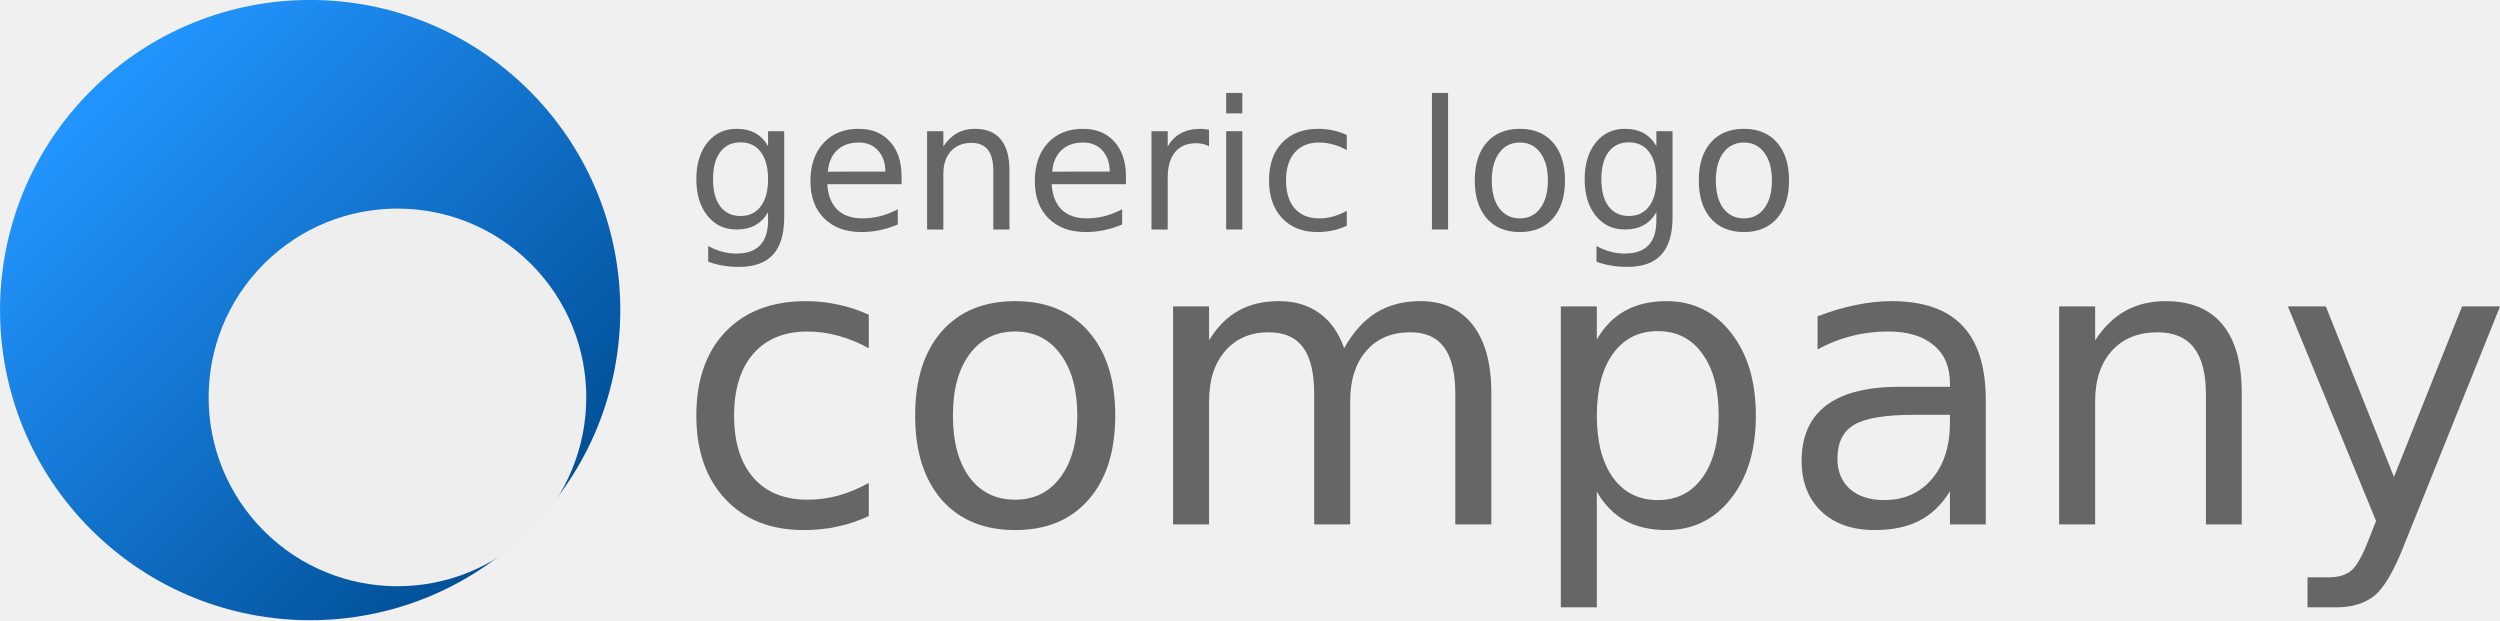
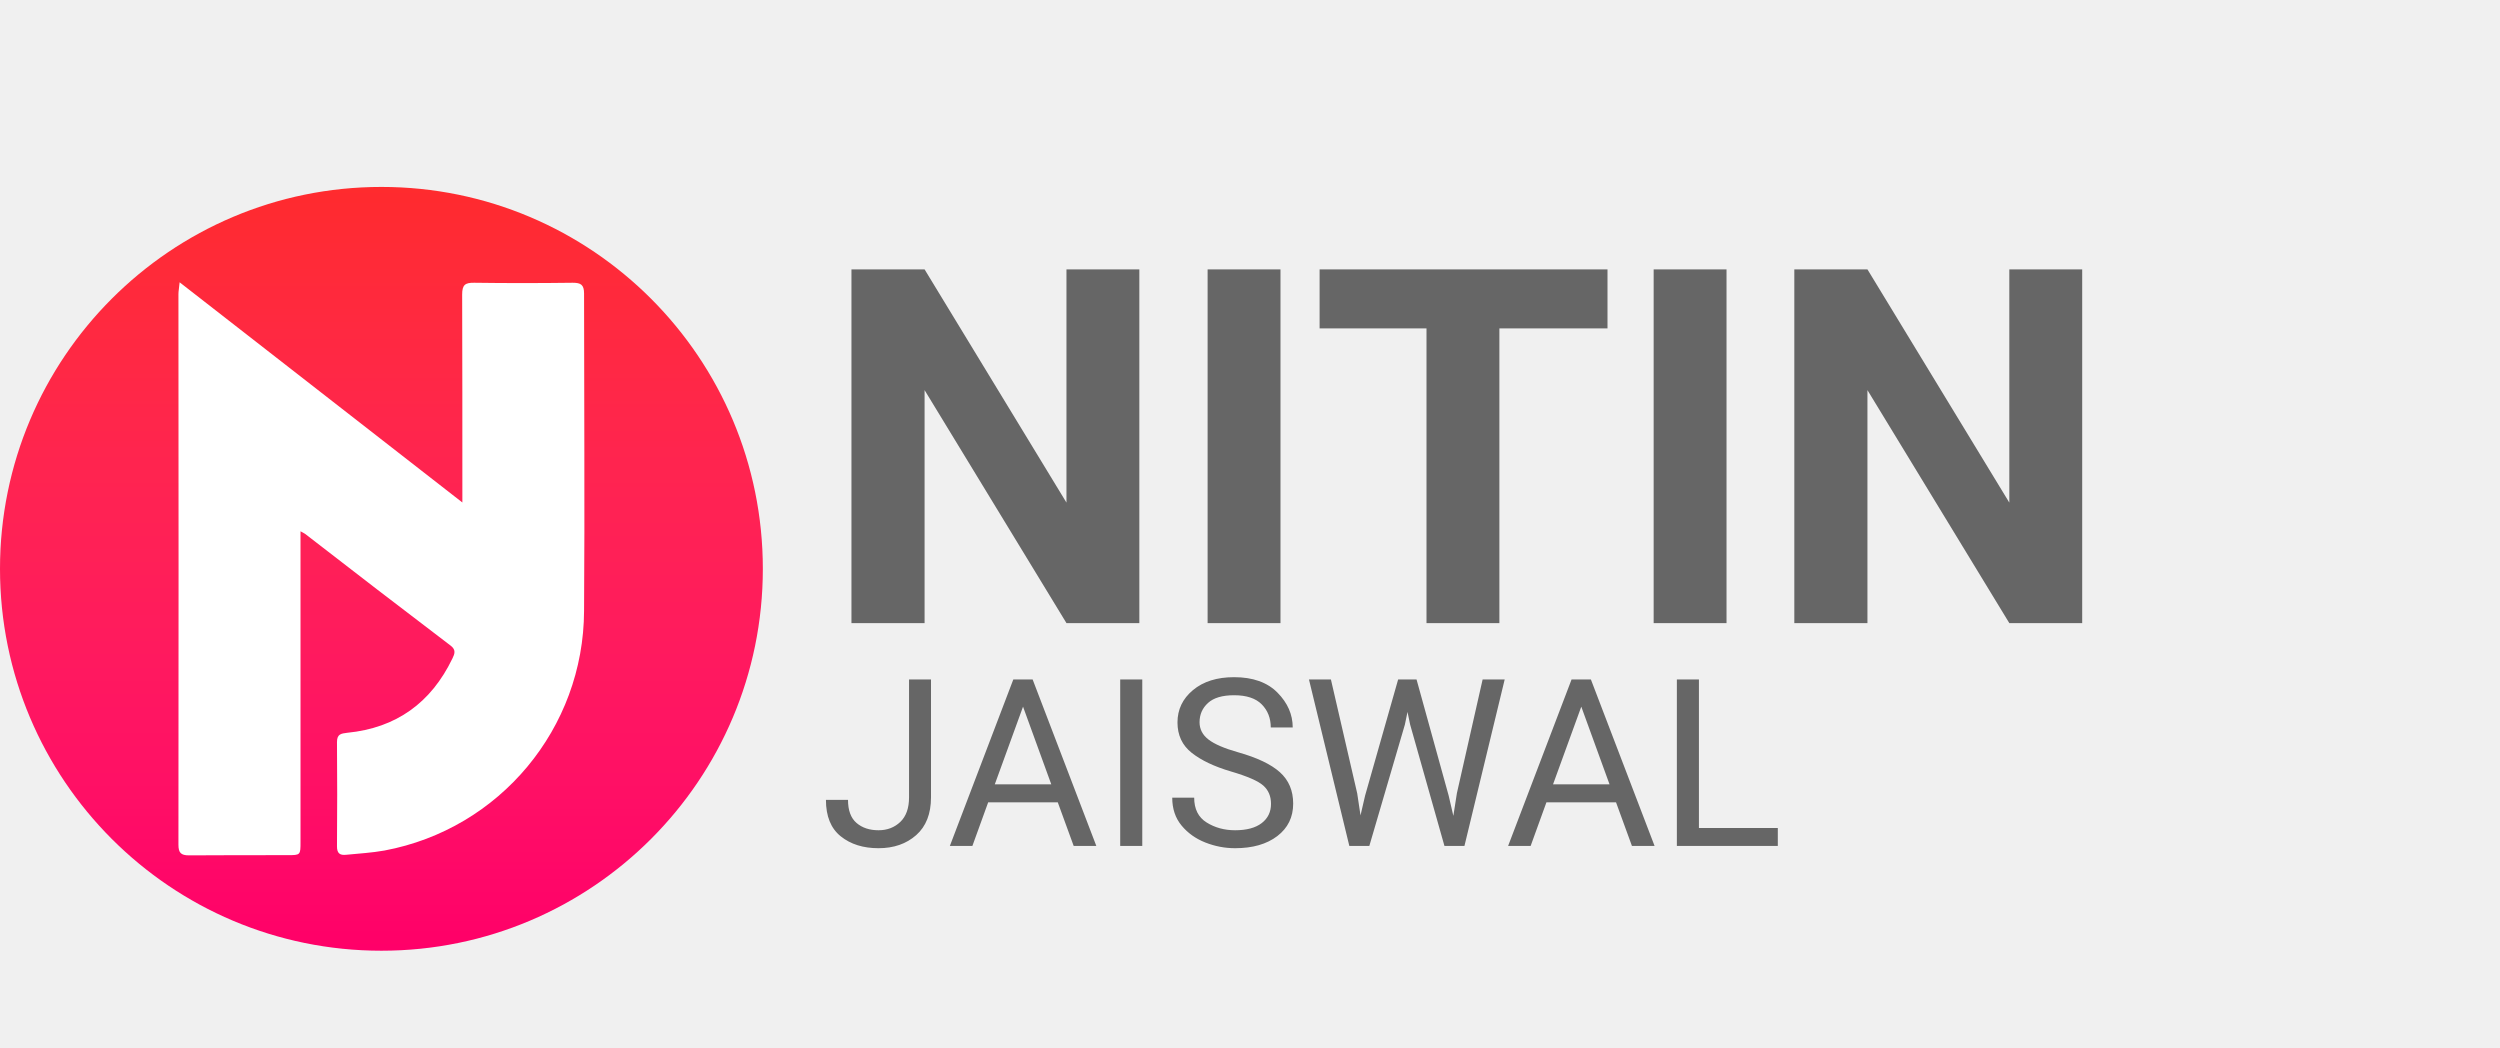
- <svg xmlns="http://www.w3.org/2000/svg" id="svg4692" viewBox="0 0 1425.8 353.74" version="1.1">
-   <defs id="defs4694">
-     <linearGradient id="linearGradient5311" y2="488.43" gradientUnits="userSpaceOnUse" x2="-469.87" y1="-68.973" x1="-467.57">
-       <stop id="stop5227" style="stop-color:#2294fe" offset="0" />
-       <stop id="stop5229" style="stop-color:#014f96" offset="1" />
+ <svg xmlns="http://www.w3.org/2000/svg" width="2648" height="1109" xml:space="preserve" overflow="hidden">
+   <defs>
+     <clipPath id="clip0">
+       <rect x="579" y="682" width="2648" height="1109" />
+     </clipPath>
+     <linearGradient x1="983" y1="880" x2="983" y2="1689" gradientUnits="userSpaceOnUse" spreadMethod="reflect" id="fill1">
+       <stop offset="0" stop-color="#FF2B2E" />
+       <stop offset="0.017" stop-color="#FF2A2F" />
+       <stop offset="0.034" stop-color="#FF2A31" />
+       <stop offset="0.052" stop-color="#FF2A33" />
+       <stop offset="0.069" stop-color="#FF2A35" />
+       <stop offset="0.086" stop-color="#FF2A37" />
+       <stop offset="0.103" stop-color="#FF2A38" />
+       <stop offset="0.121" stop-color="#FF2A3A" />
+       <stop offset="0.138" stop-color="#FF293C" />
+       <stop offset="0.155" stop-color="#FF293D" />
+       <stop offset="0.172" stop-color="#FF293F" />
+       <stop offset="0.19" stop-color="#FF2941" />
+       <stop offset="0.207" stop-color="#FF2842" />
+       <stop offset="0.224" stop-color="#FF2844" />
+       <stop offset="0.241" stop-color="#FF2845" />
+       <stop offset="0.259" stop-color="#FF2747" />
+       <stop offset="0.276" stop-color="#FF2748" />
+       <stop offset="0.293" stop-color="#FF264A" />
+       <stop offset="0.31" stop-color="#FF264B" />
+       <stop offset="0.328" stop-color="#FF254C" />
+       <stop offset="0.345" stop-color="#FF254E" />
+       <stop offset="0.362" stop-color="#FF244F" />
+       <stop offset="0.379" stop-color="#FF2450" />
+       <stop offset="0.397" stop-color="#FF2352" />
+       <stop offset="0.414" stop-color="#FF2253" />
+       <stop offset="0.431" stop-color="#FF2254" />
+       <stop offset="0.448" stop-color="#FF2155" />
+       <stop offset="0.466" stop-color="#FF2056" />
+       <stop offset="0.483" stop-color="#FF2057" />
+       <stop offset="0.5" stop-color="#FF1F58" />
+       <stop offset="0.517" stop-color="#FF1E59" />
+       <stop offset="0.534" stop-color="#FF1D5A" />
+       <stop offset="0.552" stop-color="#FF1C5B" />
+       <stop offset="0.569" stop-color="#FF1C5C" />
+       <stop offset="0.586" stop-color="#FF1B5D" />
+       <stop offset="0.603" stop-color="#FF1A5E" />
+       <stop offset="0.621" stop-color="#FF195F" />
+       <stop offset="0.638" stop-color="#FF1860" />
+       <stop offset="0.655" stop-color="#FF1760" />
+       <stop offset="0.672" stop-color="#FF1661" />
+       <stop offset="0.69" stop-color="#FF1562" />
+       <stop offset="0.707" stop-color="#FF1463" />
+       <stop offset="0.724" stop-color="#FF1363" />
+       <stop offset="0.741" stop-color="#FF1264" />
+       <stop offset="0.759" stop-color="#FF1164" />
+       <stop offset="0.776" stop-color="#FF1065" />
+       <stop offset="0.793" stop-color="#FF0F65" />
+       <stop offset="0.81" stop-color="#FF0E66" />
+       <stop offset="0.828" stop-color="#FF0C66" />
+       <stop offset="0.845" stop-color="#FF0B67" />
+       <stop offset="0.862" stop-color="#FF0A67" />
+       <stop offset="0.879" stop-color="#FF0967" />
+       <stop offset="0.897" stop-color="#FF0768" />
+       <stop offset="0.914" stop-color="#FF0668" />
+       <stop offset="0.931" stop-color="#FF0568" />
+       <stop offset="0.948" stop-color="#FF0468" />
+       <stop offset="0.966" stop-color="#FF0268" />
+       <stop offset="0.983" stop-color="#FF0168" />
+       <stop offset="1" stop-color="#FF0069" />
    </linearGradient>
  </defs>
-   <g id="layer1" transform="translate(364.43 8.4823)">
-     <g id="g5286">
-       <g id="text4703" style="fill:#666666" transform="translate(-14.426 -21.336)">
-         <path id="path5264" d="m145.49 192.37v19.095c-5.773-3.182-11.583-5.551-17.43-7.105-5.773-1.628-11.62-2.442-17.541-2.442-13.248 0-23.536 4.219-30.863 12.656-7.327 8.363-10.991 20.131-10.991 35.304-0 15.172 3.663 26.977 10.991 35.415 7.327 8.363 17.615 12.545 30.863 12.545 5.921 0 11.768-0.777 17.541-2.331 5.847-1.628 11.657-4.034 17.43-7.216v18.873c-5.699 2.664-11.62 4.663-17.763 5.995-6.069 1.332-12.545 1.998-19.428 1.998-18.725 0-33.601-5.884-44.629-17.652s-16.542-27.643-16.542-47.627c-0-20.279 5.551-36.229 16.653-47.849 11.176-11.62 26.459-17.43 45.85-17.43 6.291 0 12.434 0.666 18.429 1.998 5.995 1.258 11.805 3.183 17.43 5.773" />
-         <path id="path5266" d="m228.98 201.92c-10.954 0-19.613 4.293-25.978 12.878-6.365 8.511-9.548 20.205-9.547 35.082-0 14.876 3.146 26.607 9.437 35.193 6.365 8.511 15.061 12.767 26.089 12.767 10.88 0 19.502-4.293 25.867-12.878 6.365-8.585 9.547-20.279 9.547-35.082-0-14.728-3.183-26.385-9.547-34.971-6.365-8.659-14.987-12.989-25.867-12.989m0-17.319c17.763 0 31.714 5.773 41.854 17.319s15.209 27.532 15.209 47.96c-0 20.353-5.07 36.34-15.209 47.96-10.14 11.546-24.091 17.319-41.854 17.319-17.837 0-31.825-5.773-41.965-17.319-10.066-11.62-15.098-27.606-15.098-47.96-0-20.427 5.033-36.414 15.098-47.96 10.14-11.546 24.128-17.319 41.965-17.319" />
-         <path id="path5268" d="m416.6 211.46c5.107-9.177 11.213-15.949 18.318-20.316 7.105-4.367 15.468-6.55 25.09-6.55 12.952 0 22.943 4.552 29.975 13.655 7.031 9.03 10.546 21.908 10.547 38.634v75.048h-20.538v-74.382c-0-11.916-2.11-20.76-6.328-26.533-4.219-5.773-10.658-8.659-19.317-8.659-10.584 0-18.947 3.516-25.09 10.547-6.143 7.031-9.215 16.616-9.214 28.754v70.274h-20.538v-74.382c-0-11.99-2.109-20.834-6.328-26.533-4.219-5.773-10.732-8.659-19.539-8.659-10.436 0-18.725 3.553-24.868 10.658-6.143 7.031-9.214 16.579-9.214 28.643v70.274h-20.538v-124.34h20.538v19.317c4.663-7.623 10.251-13.248 16.764-16.875 6.513-3.627 14.247-5.44 23.203-5.44 9.029 0 16.69 2.295 22.981 6.883 6.365 4.589 11.065 11.25 14.099 19.983" />
-         <path id="path5270" d="m560.7 293.28v65.945h-20.538v-171.63h20.538v18.873c4.293-7.401 9.695-12.878 16.209-16.431 6.587-3.627 14.432-5.44 23.536-5.44 15.098 0 27.347 5.995 36.747 17.985 9.473 11.99 14.21 27.755 14.21 47.294-0 19.539-4.737 35.304-14.21 47.294-9.4 11.99-21.649 17.985-36.747 17.985-9.104 0-16.949-1.776-23.536-5.329-6.513-3.627-11.916-9.14-16.209-16.542m69.497-43.408c-0-15.024-3.109-26.792-9.325-35.304-6.143-8.585-14.617-12.878-25.423-12.878-10.806 0-19.317 4.293-25.534 12.878-6.143 8.511-9.214 20.279-9.214 35.304-0 15.024 3.071 26.829 9.214 35.415 6.217 8.511 14.728 12.767 25.534 12.767 10.806 0 19.28-4.256 25.423-12.767 6.217-8.585 9.325-20.39 9.325-35.415" />
-         <path id="path5272" d="m741.77 249.43c-16.505 0-27.94 1.887-34.304 5.662-6.365 3.775-9.548 10.214-9.547 19.317-0 7.253 2.368 13.026 7.105 17.319 4.811 4.219 11.324 6.328 19.539 6.328 11.324 0 20.39-3.997 27.199-11.99 6.883-8.067 10.325-18.762 10.325-32.084v-4.552h-20.316m40.744-8.437v70.94h-20.427v-18.873c-4.663 7.549-10.473 13.137-17.43 16.764-6.957 3.553-15.469 5.329-25.534 5.329-12.73 0-22.87-3.553-30.419-10.658-7.475-7.179-11.213-16.764-11.213-28.754-0-13.988 4.663-24.535 13.988-31.64 9.399-7.105 23.388-10.658 41.965-10.658h28.643v-1.998c-0-9.399-3.109-16.653-9.325-21.759-6.143-5.181-14.802-7.771-25.978-7.771-7.105 0-14.025 0.851-20.76 2.553-6.735 1.702-13.211 4.256-19.428 7.66v-18.873c7.475-2.886 14.728-5.033 21.759-6.439 7.031-1.48 13.877-2.22 20.538-2.22 17.985 0 31.418 4.663 40.299 13.988 8.881 9.326 13.322 23.462 13.322 42.409" />
-         <path id="path5274" d="m928.5 236.89v75.048h-20.427v-74.382c-0-11.768-2.295-20.575-6.883-26.422-4.589-5.847-11.472-8.77-20.649-8.77-11.028 0-19.724 3.516-26.089 10.547-6.365 7.031-9.548 16.616-9.547 28.754v70.274h-20.538v-124.34h20.538v19.317c4.885-7.475 10.621-13.063 17.208-16.764 6.661-3.7 14.321-5.551 22.981-5.551 14.284 0 25.09 4.441 32.417 13.322 7.327 8.807 10.991 21.797 10.991 38.967" />
-         <path id="path5276" d="m1021.2 323.48c-5.773 14.802-11.398 24.461-16.875 28.976-5.477 4.515-12.804 6.772-21.981 6.772h-16.32v-17.097h11.99c5.625-0 9.992-1.332 13.1-3.997s6.55-8.955 10.325-18.873l3.664-9.325-50.291-122.34h21.648l38.856 97.252 38.856-97.252h21.648l-54.621 135.89" />
-       </g>
-       <g id="text4707" style="fill:#666666" transform="translate(-416.34 -21.336)">
-         <path id="path5241" d="m489.95 115.06c-0-6.675-1.385-11.848-4.155-15.519-2.737-3.671-6.591-5.507-11.564-5.507-4.939 0-8.794 1.836-11.564 5.507-2.737 3.671-4.105 8.844-4.105 15.519-0 6.642 1.368 11.798 4.105 15.469 2.77 3.671 6.625 5.507 11.564 5.507 4.973 0 8.828-1.836 11.564-5.507 2.77-3.671 4.155-8.828 4.155-15.469m9.211 21.727c-0 9.545-2.119 16.637-6.358 21.276-4.239 4.672-10.73 7.009-19.474 7.009-3.237-0-6.291-0.25-9.161-0.751-2.87-0.467-5.657-1.202-8.36-2.203v-8.961c2.703 1.468 5.373 2.553 8.01 3.254 2.637 0.701 5.323 1.051 8.06 1.051 6.041-0 10.563-1.585 13.567-4.756 3.004-3.137 4.505-7.893 4.506-14.268v-4.556c-1.902 3.304-4.339 5.774-7.309 7.409-2.97 1.635-6.525 2.453-10.663 2.453-6.875 0-12.415-2.62-16.621-7.86-4.205-5.24-6.308-12.182-6.308-20.826-0-8.677 2.103-15.636 6.308-20.876 4.205-5.24 9.745-7.86 16.621-7.86 4.138 0 7.693 0.818 10.663 2.453 2.97 1.635 5.407 4.105 7.309 7.409v-8.511h9.211v49.111" />
-         <path id="path5243" d="m566.09 113.41v4.506h-42.352c0.4 6.341 2.303 11.18 5.707 14.518 3.438 3.304 8.21 4.956 14.318 4.956 3.538 0 6.959-0.434 10.263-1.302 3.337-0.868 6.641-2.169 9.912-3.905v8.711c-3.304 1.402-6.692 2.47-10.163 3.204-3.471 0.734-6.992 1.101-10.563 1.101-8.944 0-16.037-2.603-21.276-7.81-5.206-5.206-7.81-12.248-7.81-21.126-0-9.178 2.47-16.454 7.409-21.827 4.973-5.407 11.664-8.11 20.075-8.11 7.543 0 13.5 2.436 17.872 7.309 4.405 4.839 6.608 11.431 6.608 19.774m-9.211-2.703c-0.067-5.04-1.485-9.061-4.255-12.065-2.737-3.004-6.375-4.505-10.914-4.506-5.14 0-9.261 1.452-12.365 4.355-3.071 2.904-4.839 6.992-5.307 12.265l32.841-0.05" />
-         <path id="path5245" d="m627.62 109.9v33.842h-9.211v-33.541c-0-5.306-1.035-9.278-3.104-11.915-2.069-2.636-5.173-3.955-9.312-3.955-4.973 0-8.894 1.585-11.765 4.756-2.87 3.171-4.305 7.493-4.305 12.966v31.689h-9.261v-56.069h9.261v8.711c2.203-3.371 4.789-5.891 7.76-7.559 3.004-1.669 6.458-2.503 10.363-2.503 6.441 0 11.314 2.002 14.618 6.007 3.304 3.972 4.956 9.829 4.956 17.572" />
-         <path id="path5247" d="m694.05 113.41v4.506h-42.352c0.4 6.341 2.303 11.18 5.707 14.518 3.438 3.304 8.21 4.956 14.318 4.956 3.538 0 6.959-0.434 10.263-1.302 3.337-0.868 6.641-2.169 9.912-3.905v8.711c-3.304 1.402-6.692 2.47-10.163 3.204-3.471 0.734-6.992 1.101-10.563 1.101-8.944 0-16.037-2.603-21.276-7.81-5.206-5.206-7.81-12.248-7.81-21.126 0-9.178 2.47-16.454 7.409-21.827 4.973-5.407 11.664-8.11 20.075-8.11 7.543 0 13.5 2.436 17.872 7.309 4.405 4.839 6.608 11.431 6.608 19.774m-9.211-2.703c-0.067-5.04-1.485-9.061-4.255-12.065-2.737-3.004-6.375-4.505-10.913-4.506-5.14 0-9.261 1.452-12.365 4.355-3.071 2.904-4.839 6.992-5.307 12.265l32.841-0.05" />
-         <path id="path5249" d="m741.46 96.286c-1.035-0.601-2.169-1.035-3.404-1.302-1.202-0.3-2.537-0.451-4.005-0.451-5.207 0-9.211 1.702-12.015 5.106-2.77 3.371-4.155 8.227-4.155 14.568v29.537h-9.261v-56.069h9.261v8.711c1.936-3.404 4.455-5.924 7.559-7.559 3.104-1.669 6.875-2.503 11.314-2.503 0.634 0 1.335 0.05 2.103 0.15 0.768 0.067 1.619 0.184 2.553 0.35l0.05 9.462" />
-         <path id="path5251" d="m751.22 87.676h9.211v56.069h-9.211v-56.069m0-21.827h9.211v11.664h-9.211v-11.664" />
-         <path id="path5253" d="m820.01 89.828v8.611c-2.603-1.435-5.223-2.503-7.86-3.204-2.603-0.734-5.24-1.101-7.91-1.101-5.974 0-10.613 1.902-13.917 5.707-3.304 3.771-4.956 9.078-4.956 15.92-0 6.842 1.652 12.165 4.956 15.97 3.304 3.771 7.943 5.657 13.917 5.657 2.67 0 5.306-0.35 7.91-1.051 2.637-0.734 5.256-1.819 7.86-3.254v8.511c-2.57 1.202-5.24 2.103-8.01 2.703-2.737 0.601-5.657 0.901-8.761 0.901-8.444 0-15.152-2.653-20.125-7.96-4.973-5.307-7.459-12.465-7.459-21.477-0-9.145 2.503-16.337 7.509-21.577 5.04-5.24 11.931-7.86 20.676-7.86 2.837 0 5.607 0.3 8.31 0.901 2.703 0.567 5.323 1.435 7.86 2.603" />
-         <path id="path5255" d="m868.57 65.849h9.211v77.896h-9.211v-77.896" />
-         <path id="path5257" d="m918.73 94.134c-4.939 0-8.844 1.936-11.714 5.807-2.87 3.838-4.305 9.111-4.305 15.82-0 6.708 1.418 11.998 4.255 15.87 2.87 3.838 6.792 5.757 11.765 5.757 4.906 0 8.794-1.936 11.664-5.807 2.87-3.871 4.305-9.145 4.305-15.82-0-6.641-1.435-11.898-4.305-15.769-2.87-3.905-6.758-5.857-11.664-5.857m0-7.81c8.01 0 14.301 2.603 18.873 7.81 4.572 5.207 6.858 12.415 6.859 21.627-0 9.178-2.286 16.387-6.859 21.627-4.572 5.206-10.863 7.81-18.873 7.81-8.043 0-14.351-2.603-18.923-7.81-4.539-5.24-6.808-12.449-6.808-21.627 0-9.211 2.269-16.42 6.808-21.627 4.572-5.206 10.88-7.81 18.923-7.81" />
-         <path id="path5259" d="m996.58 115.06c-0-6.675-1.385-11.848-4.155-15.519-2.737-3.671-6.591-5.507-11.564-5.507-4.939 0-8.794 1.836-11.564 5.507-2.737 3.671-4.105 8.844-4.105 15.519-0 6.642 1.368 11.798 4.105 15.469 2.77 3.671 6.625 5.507 11.564 5.507 4.973 0 8.828-1.836 11.564-5.507 2.77-3.671 4.155-8.828 4.155-15.469m9.211 21.727c-0 9.545-2.119 16.637-6.358 21.276-4.239 4.672-10.73 7.009-19.474 7.009-3.237-0-6.291-0.25-9.161-0.751-2.87-0.467-5.657-1.202-8.36-2.203v-8.961c2.703 1.468 5.373 2.553 8.01 3.254 2.637 0.701 5.323 1.051 8.06 1.051 6.041-0 10.563-1.585 13.567-4.756 3.004-3.137 4.505-7.893 4.506-14.268v-4.556c-1.902 3.304-4.339 5.774-7.309 7.409-2.97 1.635-6.525 2.453-10.663 2.453-6.875 0-12.415-2.62-16.621-7.86-4.205-5.24-6.308-12.182-6.308-20.826 0-8.677 2.103-15.636 6.308-20.876 4.205-5.24 9.745-7.86 16.621-7.86 4.138 0 7.693 0.818 10.663 2.453 2.97 1.635 5.407 4.105 7.309 7.409v-8.511h9.211v49.111" />
-         <path id="path5261" d="m1046.5 94.134c-4.939 0-8.844 1.936-11.714 5.807-2.87 3.838-4.305 9.111-4.305 15.82 0 6.708 1.418 11.998 4.255 15.87 2.87 3.838 6.792 5.757 11.765 5.757 4.906 0 8.794-1.936 11.664-5.807 2.87-3.871 4.305-9.145 4.305-15.82 0-6.641-1.435-11.898-4.305-15.769-2.87-3.905-6.758-5.857-11.664-5.857m0-7.81c8.01 0 14.301 2.603 18.873 7.81 4.572 5.207 6.858 12.415 6.859 21.627-0 9.178-2.286 16.387-6.859 21.627-4.572 5.206-10.864 7.81-18.873 7.81-8.043 0-14.351-2.603-18.924-7.81-4.539-5.24-6.808-12.449-6.808-21.627 0-9.211 2.269-16.42 6.808-21.627 4.572-5.206 10.88-7.81 18.924-7.81" />
-       </g>
-       <g id="g5278" transform="matrix(.43789 -.43789 .43789 .43789 -547.02 450.07)">
-         <path id="path4711" style="fill:url(#linearGradient5311)" d="m-184.26 202.82c0 157.74-127.87 285.61-285.61 285.61s-285.61-127.87-285.61-285.61 127.87-285.61 285.61-285.61 285.61 127.87 285.61 285.61z" transform="translate(1202 -114.01)" />
-         <path id="path4713" style="fill:#eeeeee" d="m-184.26 202.82c0 157.74-127.87 285.61-285.61 285.61s-285.61-127.87-285.61-285.61 127.87-285.61 285.61-285.61 285.61 127.87 285.61 285.61z" transform="matrix(.60887 0 0 .60887 1018.2 79.03)" />
-       </g>
-     </g>
+   <g clip-path="url(#clip0)" transform="translate(-579 -682)">
+     <path d="M579 1284.5C579 1061.1 759.877 880 983 880 1206.12 880 1387 1061.1 1387 1284.5 1387 1507.9 1206.12 1689 983 1689 759.877 1689 579 1507.9 579 1284.5Z" fill="url(#fill1)" fill-rule="evenodd" />
+     <path d="M769.259 981 1068.74 1214.23 1068.74 1200.99C1068.74 1131.94 1068.74 1062.93 1068.52 993.92 1068.52 983.701 1071.67 981.36 1081.2 981.495 1116.01 981.99 1150.87 981.945 1185.68 981.495 1194.27 981.495 1197.64 983.611 1197.64 992.929 1197.64 1104.93 1198.45 1216.98 1197.64 1328.98 1197.21 1453.42 1108.48 1560 986.261 1582.87 972.768 1585.3 959.276 1586.02 945.784 1587.37 938.813 1588.18 935.889 1585.7 935.934 1578.37 936.204 1541.54 936.294 1504.77 935.934 1467.99 935.934 1459.39 940.432 1458.98 946.728 1458.17 998.719 1453.09 1035.64 1426.35 1058.22 1379.44 1060.6 1374.53 1062.22 1370.44 1056.42 1365.93 1004.79 1326.68 953.384 1287.2 902.203 1247.5 901.214 1246.78 900.045 1246.28 897.301 1244.75L897.301 1573.64C897.301 1587.73 897.301 1587.78 883.584 1587.78 848.774 1587.78 813.964 1587.78 779.154 1588 770.518 1588 768 1585.12 768 1576.7 768.18 1382.26 768.18 1187.85 768 993.47 768 990.363 768.72 987.257 769.259 981Z" fill="#FFFFFF" fill-rule="evenodd" />
+     <text fill="#666666" font-family="Roboto,Roboto_MSFontService,sans-serif" font-weight="700" font-size="527" transform="matrix(1 0 0 1 1447.41 1342)">NITIN</text>
+     <text fill="#666666" font-family="Roboto,Roboto_MSFontService,sans-serif" font-weight="400" font-size="248" transform="matrix(1 0 0 1 1447.41 1578)">JAISWAL</text>
  </g>
</svg>
